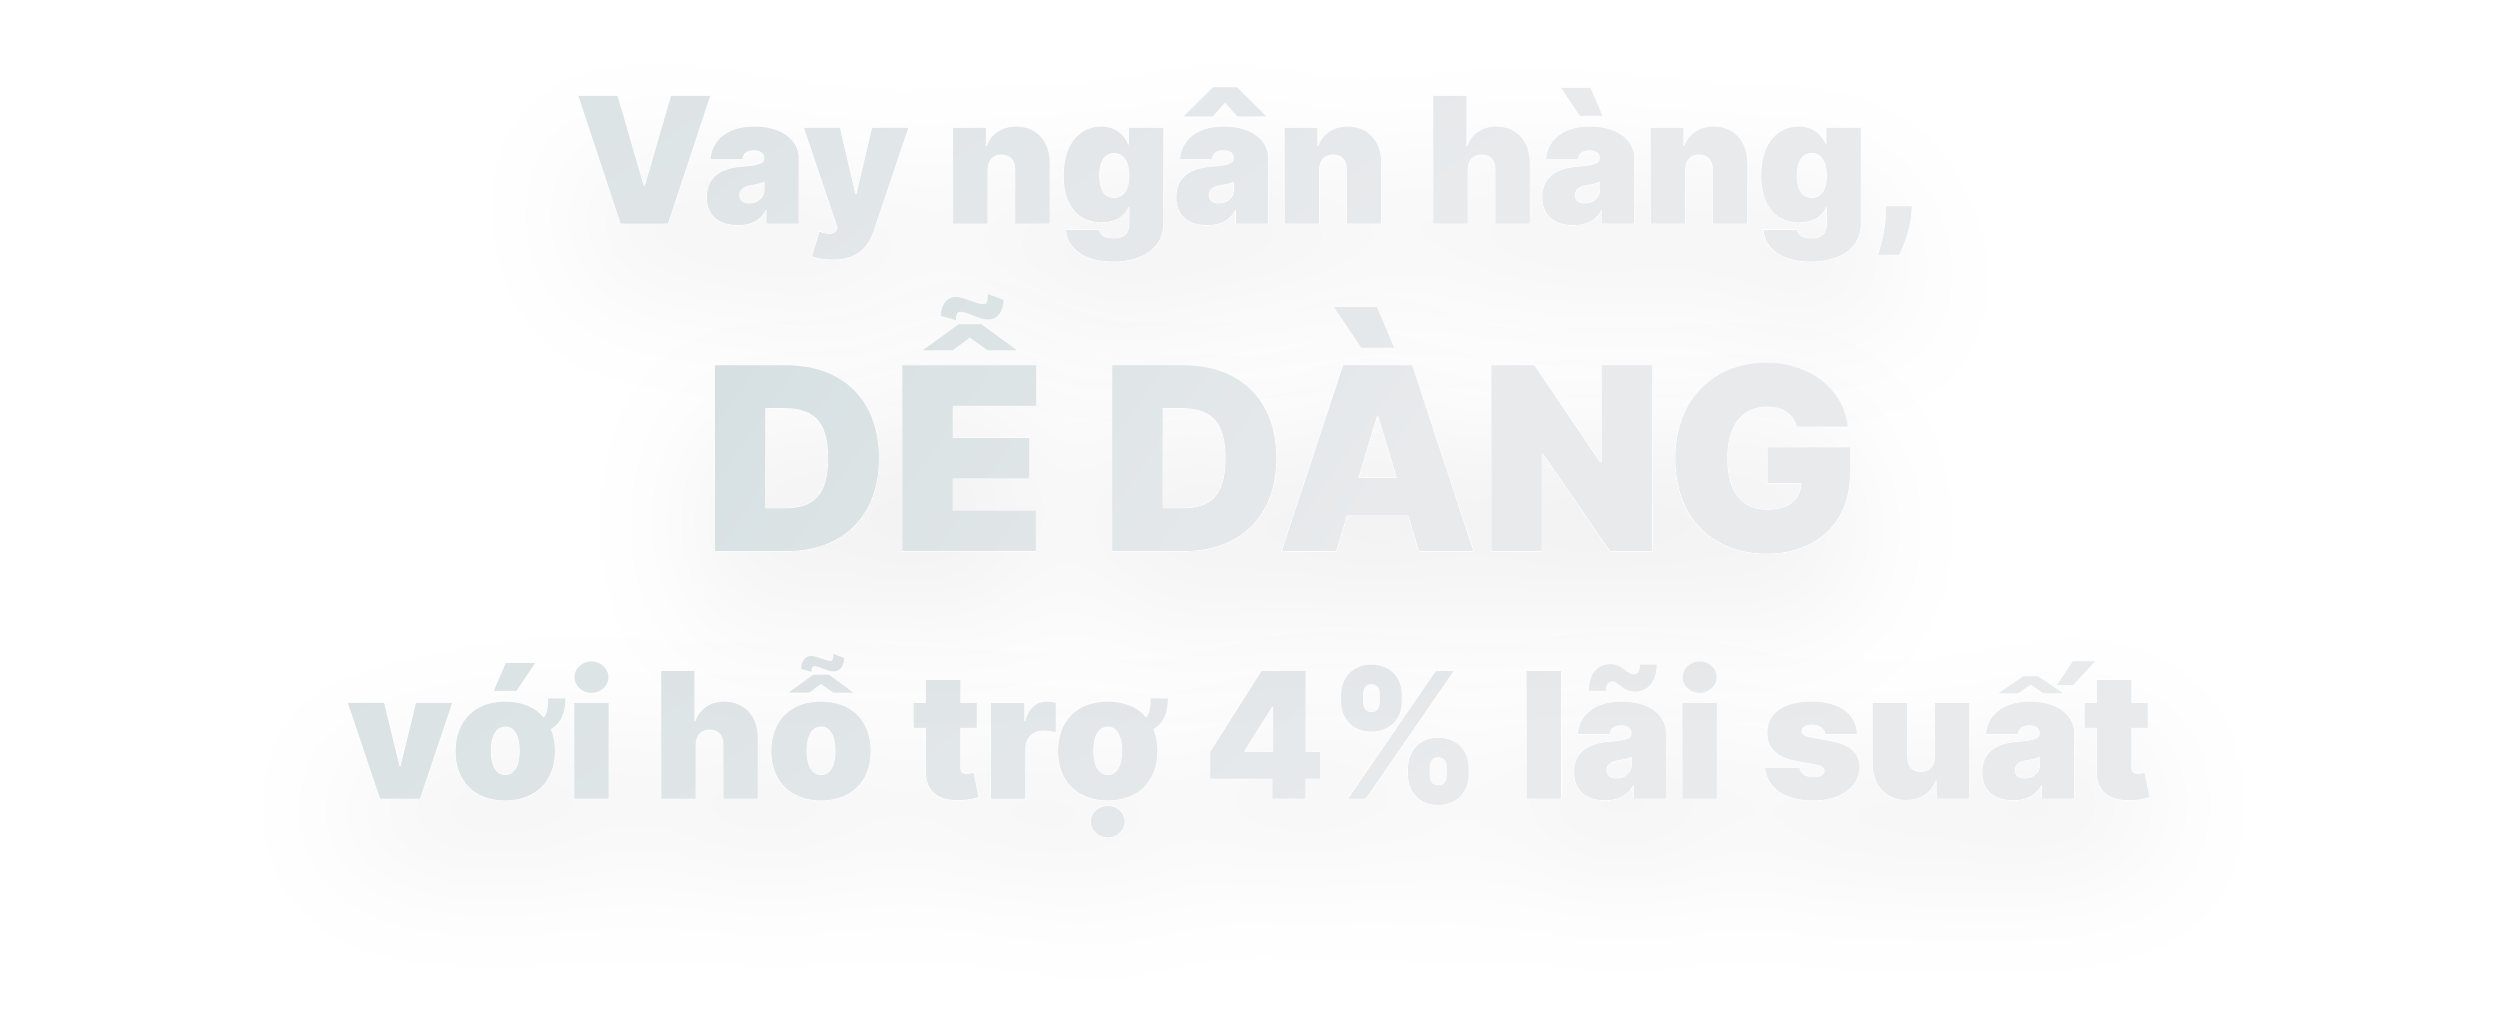
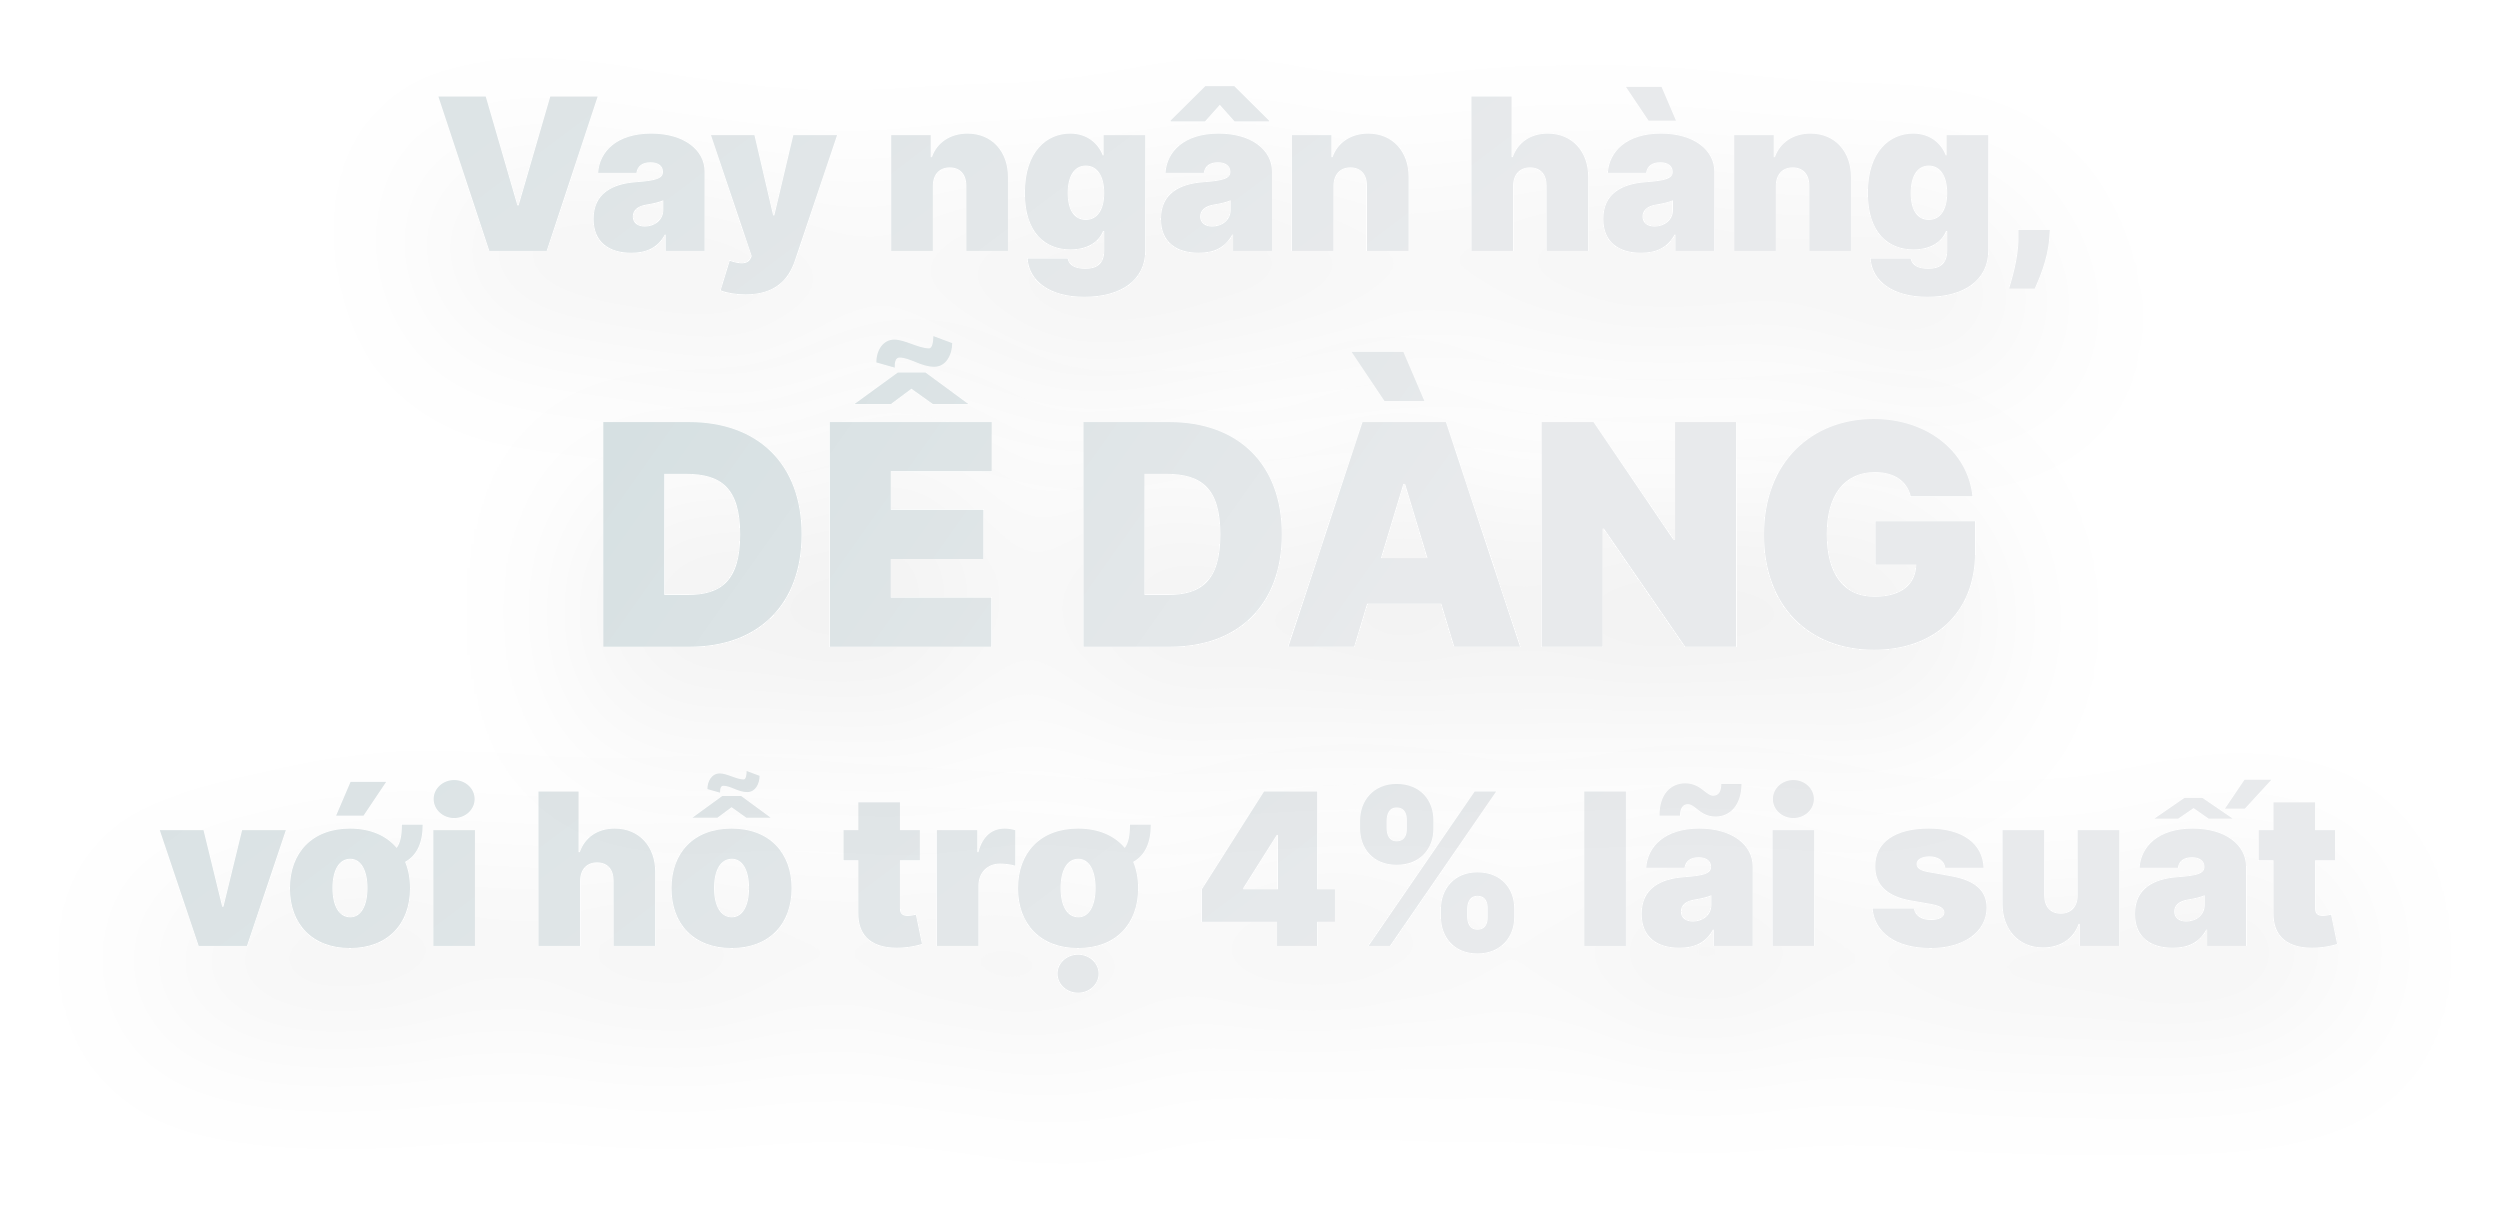
- <svg xmlns="http://www.w3.org/2000/svg" width="313" height="129" viewBox="0 0 313 129" fill="none">
+ <svg xmlns="http://www.w3.org/2000/svg" width="259" height="127" viewBox="0 0 259 127" fill="none">
  <g filter="url(#filter0_d)">
-     <path d="M77.322 12H72.416L77.697 28H83.635L88.916 12H84.01L80.728 23.281H80.603L77.322 12ZM92.402 28.188C93.965 28.188 95.144 27.656 95.871 26.312H95.965V28H99.996V19.781C99.996 17.562 97.894 15.844 94.465 15.844C90.879 15.844 89.113 17.719 88.965 19.906H92.934C93.035 19.164 93.582 18.812 94.402 18.812C95.152 18.812 95.684 19.156 95.684 19.781V19.812C95.684 20.508 94.918 20.727 92.902 20.875C90.426 21.055 88.496 22.055 88.496 24.688C88.496 27.078 90.106 28.188 92.402 28.188ZM93.809 25.469C93.074 25.469 92.559 25.109 92.559 24.438C92.559 23.82 92.996 23.344 93.996 23.188C94.684 23.078 95.262 22.938 95.715 22.75V23.75C95.715 24.844 94.785 25.469 93.809 25.469ZM104.252 32.5C107.268 32.5 108.682 30.984 109.346 29L113.721 16H109.189L107.221 24.312H107.096L105.158 16H100.658L104.877 28.531L104.783 28.75C104.494 29.414 103.658 29.391 102.596 29.016L101.658 32.078C102.33 32.344 103.26 32.5 104.252 32.5ZM123.643 21.25C123.65 20.062 124.322 19.344 125.393 19.344C126.479 19.344 127.119 20.062 127.111 21.25V28H131.424V20.344C131.432 17.734 129.783 15.844 127.236 15.844C125.471 15.844 124.072 16.766 123.549 18.281H123.424V16H119.33V28H123.643V21.25ZM139.334 32.75C143.131 32.75 145.646 31.016 145.646 27.969V16H141.334V18.094H141.24C140.771 16.875 139.646 15.844 137.865 15.844C135.49 15.844 133.178 17.656 133.178 22C133.178 26.156 135.334 27.844 137.896 27.844C139.521 27.844 140.803 27.156 141.271 25.938H141.396V27.969C141.396 29.383 140.576 29.844 139.459 29.844C138.467 29.844 137.74 29.547 137.615 28.781H133.459C133.623 31.094 135.725 32.75 139.334 32.75ZM139.49 24.781C138.303 24.781 137.615 23.781 137.615 22C137.615 20.219 138.303 19.156 139.49 19.156C140.678 19.156 141.396 20.219 141.396 22C141.396 23.75 140.678 24.781 139.49 24.781ZM151.184 28.188C152.746 28.188 153.926 27.656 154.652 26.312H154.746V28H158.777V19.781C158.777 17.562 156.676 15.844 153.246 15.844C149.66 15.844 147.895 17.719 147.746 19.906H151.715C151.816 19.164 152.363 18.812 153.184 18.812C153.934 18.812 154.465 19.156 154.465 19.781V19.812C154.465 20.508 153.699 20.727 151.684 20.875C149.207 21.055 147.277 22.055 147.277 24.688C147.277 27.078 148.887 28.188 151.184 28.188ZM151.84 14.578L153.371 12.859L154.902 14.578H158.465V14.484L154.871 10.922H151.871L148.277 14.484V14.578H151.84ZM152.59 25.469C151.855 25.469 151.34 25.109 151.34 24.438C151.34 23.82 151.777 23.344 152.777 23.188C153.465 23.078 154.043 22.938 154.496 22.75V23.75C154.496 24.844 153.566 25.469 152.59 25.469ZM165.15 21.25C165.158 20.062 165.83 19.344 166.9 19.344C167.986 19.344 168.627 20.062 168.619 21.25V28H172.932V20.344C172.939 17.734 171.291 15.844 168.744 15.844C166.979 15.844 165.58 16.766 165.057 18.281H164.932V16H160.838V28H165.15V21.25ZM183.756 21.25C183.764 20.062 184.451 19.344 185.506 19.344C186.607 19.344 187.232 20.062 187.225 21.25V28H191.537V20.344C191.545 17.719 189.889 15.844 187.35 15.844C185.576 15.844 184.264 16.75 183.725 18.281H183.6V12H179.443V28H183.756V21.25ZM197.01 28.188C198.572 28.188 199.752 27.656 200.479 26.312H200.572V28H204.604V19.781C204.604 17.562 202.502 15.844 199.072 15.844C195.486 15.844 193.721 17.719 193.572 19.906H197.541C197.643 19.164 198.189 18.812 199.01 18.812C199.76 18.812 200.291 19.156 200.291 19.781V19.812C200.291 20.508 199.525 20.727 197.51 20.875C195.033 21.055 193.104 22.055 193.104 24.688C193.104 27.078 194.713 28.188 197.01 28.188ZM197.791 14.5H200.635L199.135 11H195.447L197.791 14.5ZM198.416 25.469C197.682 25.469 197.166 25.109 197.166 24.438C197.166 23.82 197.604 23.344 198.604 23.188C199.291 23.078 199.869 22.938 200.322 22.75V23.75C200.322 24.844 199.393 25.469 198.416 25.469ZM210.977 21.25C210.984 20.062 211.656 19.344 212.727 19.344C213.813 19.344 214.453 20.062 214.445 21.25V28H218.758V20.344C218.766 17.734 217.117 15.844 214.57 15.844C212.805 15.844 211.406 16.766 210.883 18.281H210.758V16H206.664V28H210.977V21.25ZM226.668 32.75C230.465 32.75 232.98 31.016 232.98 27.969V16H228.668V18.094H228.574C228.105 16.875 226.98 15.844 225.199 15.844C222.824 15.844 220.512 17.656 220.512 22C220.512 26.156 222.668 27.844 225.23 27.844C226.855 27.844 228.137 27.156 228.605 25.938H228.73V27.969C228.73 29.383 227.91 29.844 226.793 29.844C225.801 29.844 225.074 29.547 224.949 28.781H220.793C220.957 31.094 223.059 32.75 226.668 32.75ZM226.824 24.781C225.637 24.781 224.949 23.781 224.949 22C224.949 20.219 225.637 19.156 226.824 19.156C228.012 19.156 228.73 20.219 228.73 22C228.73 23.75 228.012 24.781 226.824 24.781ZM239.361 25.812H236.111V26.688C236.111 28.812 235.393 31.039 235.143 31.906H237.799C238.174 31.039 239.135 28.945 239.299 26.688L239.361 25.812Z" fill="url(#paint0_linear)" />
+     <path d="M50.322 10H45.416L50.697 26H56.635L61.916 10H57.01L53.728 21.281H53.603L50.322 10Z" fill="url(#paint0_linear)" />
+     <path d="M65.402 26.188C66.965 26.188 68.144 25.656 68.871 24.312H68.965V26H72.996V17.781C72.996 15.562 70.894 13.844 67.465 13.844C63.879 13.844 62.113 15.719 61.965 17.906H65.934C66.035 17.164 66.582 16.812 67.402 16.812C68.152 16.812 68.684 17.156 68.684 17.781V17.812C68.684 18.508 67.918 18.727 65.902 18.875C63.426 19.055 61.496 20.055 61.496 22.688C61.496 25.078 63.105 26.188 65.402 26.188ZM66.809 23.469C66.074 23.469 65.559 23.109 65.559 22.438C65.559 21.82 65.996 21.344 66.996 21.188C67.684 21.078 68.262 20.938 68.715 20.75V21.75C68.715 22.844 67.785 23.469 66.809 23.469Z" fill="url(#paint1_linear)" />
+     <path d="M77.252 30.5C80.268 30.5 81.682 28.984 82.346 27L86.721 14H82.189L80.221 22.312H80.096L78.158 14H73.658L77.877 26.531L77.783 26.75C77.494 27.414 76.658 27.391 75.596 27.016L74.658 30.078C75.33 30.344 76.26 30.5 77.252 30.5Z" fill="url(#paint2_linear)" />
+     <path d="M96.643 19.25C96.65 18.062 97.322 17.344 98.393 17.344C99.478 17.344 100.119 18.062 100.111 19.25V26H104.424V18.344C104.432 15.734 102.783 13.844 100.236 13.844C98.471 13.844 97.072 14.766 96.549 16.281H96.424V14H92.33V26H96.643V19.25Z" fill="url(#paint3_linear)" />
+     <path d="M112.334 30.75C116.131 30.75 118.646 29.016 118.646 25.969V14H114.334V16.094H114.24C113.771 14.875 112.646 13.844 110.865 13.844C108.49 13.844 106.178 15.656 106.178 20C106.178 24.156 108.334 25.844 110.896 25.844C112.521 25.844 113.803 25.156 114.271 23.938H114.396V25.969C114.396 27.383 113.576 27.844 112.459 27.844C111.467 27.844 110.74 27.547 110.615 26.781H106.459C106.623 29.094 108.725 30.75 112.334 30.75ZM112.49 22.781C111.303 22.781 110.615 21.781 110.615 20C110.615 18.219 111.303 17.156 112.49 17.156C113.678 17.156 114.396 18.219 114.396 20C114.396 21.75 113.678 22.781 112.49 22.781Z" fill="url(#paint4_linear)" />
+     <path d="M124.184 26.188C125.746 26.188 126.926 25.656 127.652 24.312H127.746V26H131.777V17.781C131.777 15.562 129.676 13.844 126.246 13.844C122.66 13.844 120.895 15.719 120.746 17.906H124.715C124.816 17.164 125.363 16.812 126.184 16.812C126.934 16.812 127.465 17.156 127.465 17.781V17.812C127.465 18.508 126.699 18.727 124.684 18.875C122.207 19.055 120.277 20.055 120.277 22.688C120.277 25.078 121.887 26.188 124.184 26.188ZM124.84 12.578L126.371 10.859L127.902 12.578H131.465V12.484L127.871 8.922H124.871L121.277 12.484V12.578H124.84ZM125.59 23.469C124.855 23.469 124.34 23.109 124.34 22.438C124.34 21.82 124.777 21.344 125.777 21.188C126.465 21.078 127.043 20.938 127.496 20.75V21.75C127.496 22.844 126.566 23.469 125.59 23.469Z" fill="url(#paint5_linear)" />
+     <path d="M138.15 19.25C138.158 18.062 138.83 17.344 139.9 17.344C140.986 17.344 141.627 18.062 141.619 19.25V26H145.932V18.344C145.939 15.734 144.291 13.844 141.744 13.844C139.979 13.844 138.58 14.766 138.057 16.281H137.932V14H133.838V26H138.15V19.25Z" fill="url(#paint6_linear)" />
+     <path d="M156.756 19.25C156.764 18.062 157.451 17.344 158.506 17.344C159.607 17.344 160.232 18.062 160.225 19.25V26H164.537V18.344C164.545 15.719 162.889 13.844 160.35 13.844C158.576 13.844 157.264 14.75 156.725 16.281H156.6V10H152.443V26H156.756V19.25Z" fill="url(#paint7_linear)" />
+     <path d="M170.01 26.188C171.572 26.188 172.752 25.656 173.479 24.312H173.572V26H177.604V17.781C177.604 15.562 175.502 13.844 172.072 13.844C168.486 13.844 166.721 15.719 166.572 17.906H170.541C170.643 17.164 171.189 16.812 172.01 16.812C172.76 16.812 173.291 17.156 173.291 17.781V17.812C173.291 18.508 172.525 18.727 170.51 18.875C168.033 19.055 166.104 20.055 166.104 22.688C166.104 25.078 167.713 26.188 170.01 26.188ZM170.791 12.5H173.635L172.135 9H168.447L170.791 12.5ZM171.416 23.469C170.682 23.469 170.166 23.109 170.166 22.438C170.166 21.82 170.604 21.344 171.604 21.188C172.291 21.078 172.869 20.938 173.322 20.75V21.75C173.322 22.844 172.393 23.469 171.416 23.469Z" fill="url(#paint8_linear)" />
+     <path d="M183.977 19.25C183.984 18.062 184.656 17.344 185.727 17.344C186.812 17.344 187.453 18.062 187.445 19.25V26H191.758V18.344C191.766 15.734 190.117 13.844 187.57 13.844C185.805 13.844 184.406 14.766 183.883 16.281H183.758V14H179.664V26H183.977V19.25Z" fill="url(#paint9_linear)" />
+     <path d="M199.668 30.75C203.465 30.75 205.98 29.016 205.98 25.969V14H201.668V16.094H201.574C201.105 14.875 199.98 13.844 198.199 13.844C195.824 13.844 193.512 15.656 193.512 20C193.512 24.156 195.668 25.844 198.23 25.844C199.855 25.844 201.137 25.156 201.605 23.938H201.73V25.969C201.73 27.383 200.91 27.844 199.793 27.844C198.801 27.844 198.074 27.547 197.949 26.781H193.793C193.957 29.094 196.059 30.75 199.668 30.75ZM199.824 22.781C198.637 22.781 197.949 21.781 197.949 20C197.949 18.219 198.637 17.156 199.824 17.156C201.012 17.156 201.73 18.219 201.73 20C201.73 21.75 201.012 22.781 199.824 22.781Z" fill="url(#paint10_linear)" />
+     <path d="M212.361 23.812H209.111V24.688C209.111 26.812 208.393 29.039 208.143 29.906H210.799C211.174 29.039 212.135 26.945 212.299 24.688L212.361 23.812Z" fill="url(#paint11_linear)" />
  </g>
  <g filter="url(#filter1_d)">
-     <path d="M56.615 88H52.084L50.147 95.938H50.022L48.084 88H43.553L47.584 100H52.584L56.615 88ZM68.633 87.438C68.633 88.5 68.5 89.32 68.094 89.844C67.031 88.578 65.375 87.844 63.258 87.844C59.352 87.844 57.039 90.344 57.039 94.031C57.039 97.719 59.352 100.219 63.258 100.219C67.164 100.219 69.477 97.719 69.477 94.031C69.477 93.016 69.305 92.094 68.969 91.289C70.203 90.602 70.789 89.281 70.789 87.438H68.633ZM63.289 97.031C62.133 97.031 61.445 95.883 61.445 94C61.445 92.117 62.133 90.969 63.289 90.969C64.383 90.969 65.07 92.117 65.07 94C65.07 95.883 64.383 97.031 63.289 97.031ZM61.82 86.5H64.664L67.008 83H63.32L61.82 86.5ZM71.893 100H76.205V88H71.893V100ZM74.049 86.75C75.221 86.75 76.174 85.867 76.174 84.781C76.174 83.695 75.221 82.812 74.049 82.812C72.877 82.812 71.924 83.695 71.924 84.781C71.924 85.867 72.877 86.75 74.049 86.75ZM87.098 93.25C87.106 92.062 87.793 91.344 88.848 91.344C89.949 91.344 90.574 92.062 90.566 93.25V100H94.879V92.344C94.887 89.719 93.231 87.844 90.691 87.844C88.918 87.844 87.606 88.75 87.066 90.281H86.941V84H82.785V100H87.098V93.25ZM102.789 100.219C106.695 100.219 109.008 97.719 109.008 94.031C109.008 90.344 106.695 87.844 102.789 87.844C98.883 87.844 96.57 90.344 96.57 94.031C96.57 97.719 98.883 100.219 102.789 100.219ZM102.82 97.031C101.664 97.031 100.977 95.883 100.977 94C100.977 92.117 101.664 90.969 102.82 90.969C103.914 90.969 104.602 92.117 104.602 94C104.602 95.883 103.914 97.031 102.82 97.031ZM103.789 84.469H101.82L98.727 86.719H101.32L102.789 85.625L104.32 86.719H106.852L103.789 84.469ZM104.352 81.875C104.344 82.281 104.281 82.75 104.039 82.75C103.313 82.75 102.312 82.125 101.57 82.125C100.719 82.125 100.281 82.969 100.289 83.75L101.602 84.125C101.594 83.719 101.656 83.406 101.945 83.406C102.688 83.406 103.469 84.062 104.414 84.062C105.25 84.062 105.688 83.219 105.695 82.375L104.352 81.875ZM122.297 88H120.234V85.125H115.922V88H114.391V91.125H115.922V96.547C115.891 99.062 117.445 100.336 120.422 100.172C121.398 100.117 122.125 99.914 122.516 99.797L121.891 96.766C121.727 96.805 121.305 96.891 121.047 96.891C120.484 96.891 120.234 96.641 120.234 96.141V91.125H122.297V88ZM124.057 100H128.369V93.75C128.369 92.375 129.314 91.469 130.588 91.469C131.033 91.469 131.752 91.539 132.182 91.688V88.008C131.838 87.906 131.463 87.844 131.088 87.844C129.807 87.844 128.807 88.594 128.369 90.281H128.244V88H124.057V100ZM144.064 87.438C144.064 88.5 143.932 89.32 143.525 89.844C142.463 88.578 140.807 87.844 138.689 87.844C134.783 87.844 132.471 90.344 132.471 94.031C132.471 97.719 134.783 100.219 138.689 100.219C142.596 100.219 144.908 97.719 144.908 94.031C144.908 93.016 144.736 92.094 144.4 91.289C145.635 90.602 146.221 89.281 146.221 87.438H144.064ZM138.721 97.031C137.564 97.031 136.877 95.883 136.877 94C136.877 92.117 137.564 90.969 138.721 90.969C139.814 90.969 140.502 92.117 140.502 94C140.502 95.883 139.814 97.031 138.721 97.031ZM138.689 104.844C139.861 104.844 140.814 103.961 140.814 102.875C140.814 101.789 139.861 100.906 138.689 100.906C137.518 100.906 136.564 101.789 136.564 102.875C136.564 103.961 137.518 104.844 138.689 104.844ZM151.52 97.5H159.301V100H163.457V97.5H165.301V94.125H163.457V84H157.957L151.52 94.125V97.5ZM159.395 94.125H155.801V94L159.27 88.5H159.395V94.125ZM176.279 97C176.295 99.031 177.607 100.781 180.061 100.781C182.514 100.781 183.889 99.031 183.873 97V96.156C183.889 94.094 182.545 92.375 180.061 92.375C177.639 92.375 176.295 94.125 176.279 96.156V97ZM167.904 87.844C167.92 89.875 169.232 91.594 171.686 91.594C174.139 91.594 175.514 89.906 175.498 87.844V87C175.514 84.938 174.17 83.219 171.686 83.219C169.295 83.219 167.92 84.938 167.904 87V87.844ZM168.779 100H170.998L181.998 84H179.779L168.779 100ZM178.998 96.156C179.014 95.531 179.232 94.812 180.061 94.812C180.951 94.812 181.139 95.531 181.123 96.156V97C181.139 97.625 180.92 98.312 180.061 98.312C179.232 98.312 179.014 97.594 178.998 97V96.156ZM170.654 87C170.67 86.406 170.857 85.656 171.686 85.656C172.576 85.656 172.764 86.375 172.748 87V87.844C172.764 88.469 172.545 89.156 171.686 89.156C170.889 89.156 170.67 88.469 170.654 87.844V87ZM195.443 84H191.131V100H195.443V84ZM200.984 100.188C202.547 100.188 203.727 99.656 204.453 98.312H204.547V100H208.578V91.781C208.578 89.562 206.477 87.844 203.047 87.844C199.461 87.844 197.695 89.719 197.547 91.906H201.516C201.617 91.164 202.164 90.812 202.984 90.812C203.734 90.812 204.266 91.156 204.266 91.781V91.812C204.266 92.508 203.5 92.727 201.484 92.875C199.008 93.055 197.078 94.055 197.078 96.688C197.078 99.078 198.688 100.188 200.984 100.188ZM201.047 86.5C201.047 85.719 201.359 85.312 201.859 85.312C202.188 85.312 202.461 85.531 202.781 85.789C203.242 86.156 203.805 86.602 204.766 86.594C206.227 86.578 207.391 85.43 207.422 83.219H205.328C205.312 83.977 205.086 84.43 204.484 84.438C204.188 84.438 203.914 84.227 203.594 83.977C203.125 83.609 202.539 83.148 201.578 83.156C200.102 83.164 198.922 84.25 198.922 86.5H201.047ZM202.391 97.469C201.656 97.469 201.141 97.109 201.141 96.438C201.141 95.82 201.578 95.344 202.578 95.188C203.266 95.078 203.844 94.938 204.297 94.75V95.75C204.297 96.844 203.367 97.469 202.391 97.469ZM210.639 100H214.951V88H210.639V100ZM212.795 86.75C213.967 86.75 214.92 85.867 214.92 84.781C214.92 83.695 213.967 82.812 212.795 82.812C211.623 82.812 210.67 83.695 210.67 84.781C210.67 85.867 211.623 86.75 212.795 86.75ZM232.5 91.906C232.391 89.367 230.281 87.844 226.813 87.844C223.383 87.844 221.266 89.25 221.281 91.75C221.266 93.641 222.492 94.852 224.938 95.281L227.063 95.656C228 95.828 228.422 96.078 228.438 96.531C228.422 97.031 227.852 97.312 227.063 97.312C226.086 97.312 225.398 96.891 225.281 96.125H221C221.234 98.586 223.359 100.219 227.031 100.219C230.352 100.219 232.797 98.602 232.812 96.031C232.797 94.258 231.609 93.227 229.156 92.781L226.719 92.344C225.805 92.18 225.547 91.852 225.563 91.5C225.547 91 226.164 90.719 226.906 90.719C227.758 90.719 228.469 91.172 228.531 91.906H232.5ZM242.246 94.75C242.254 95.938 241.566 96.656 240.496 96.656C239.41 96.656 238.785 95.938 238.777 94.75V88H234.465V95.656C234.473 98.281 236.129 100.156 238.652 100.156C240.441 100.156 241.816 99.25 242.34 97.719H242.465V100H246.559V88H242.246V94.75ZM252.096 100.188C253.658 100.188 254.838 99.656 255.564 98.312H255.658V100H259.689V91.781C259.689 89.562 257.588 87.844 254.158 87.844C250.572 87.844 248.807 89.719 248.658 91.906H252.627C252.729 91.164 253.275 90.812 254.096 90.812C254.846 90.812 255.377 91.156 255.377 91.781V91.812C255.377 92.508 254.611 92.727 252.596 92.875C250.119 93.055 248.189 94.055 248.189 96.688C248.189 99.078 249.799 100.188 252.096 100.188ZM250.189 86.812H252.658L254.252 85.719L255.814 86.812H258.314L255.158 84.656H253.314L250.189 86.812ZM257.502 85.781H259.564L262.314 82.781H259.533L257.502 85.781ZM253.502 97.469C252.768 97.469 252.252 97.109 252.252 96.438C252.252 95.82 252.689 95.344 253.689 95.188C254.377 95.078 254.955 94.938 255.408 94.75V95.75C255.408 96.844 254.479 97.469 253.502 97.469ZM268.906 88H266.844V85.125H262.531V88H261V91.125H262.531V96.547C262.5 99.062 264.055 100.336 267.031 100.172C268.008 100.117 268.734 99.914 269.125 99.797L268.5 96.766C268.336 96.805 267.914 96.891 267.656 96.891C267.094 96.891 266.844 96.641 266.844 96.141V91.125H268.906V88Z" fill="url(#paint1_linear)" />
+     <path d="M29.615 86H25.084L23.146 93.938H23.021L21.084 86H16.553L20.584 98H25.584L29.615 86Z" fill="url(#paint12_linear)" />
+     <path d="M41.633 85.438C41.633 86.5 41.5 87.32 41.094 87.844C40.031 86.578 38.375 85.844 36.258 85.844C32.352 85.844 30.039 88.344 30.039 92.031C30.039 95.719 32.352 98.219 36.258 98.219C40.164 98.219 42.477 95.719 42.477 92.031C42.477 91.016 42.305 90.094 41.969 89.289C43.203 88.602 43.789 87.281 43.789 85.438H41.633ZM36.289 95.031C35.133 95.031 34.445 93.883 34.445 92C34.445 90.117 35.133 88.969 36.289 88.969C37.383 88.969 38.07 90.117 38.07 92C38.07 93.883 37.383 95.031 36.289 95.031ZM34.82 84.5H37.664L40.008 81H36.32L34.82 84.5Z" fill="url(#paint13_linear)" />
+     <path d="M44.893 98H49.205V86H44.893V98ZM47.049 84.75C48.221 84.75 49.174 83.867 49.174 82.781C49.174 81.695 48.221 80.812 47.049 80.812C45.877 80.812 44.924 81.695 44.924 82.781C44.924 83.867 45.877 84.75 47.049 84.75Z" fill="url(#paint14_linear)" />
+     <path d="M60.098 91.25C60.105 90.062 60.793 89.344 61.848 89.344C62.949 89.344 63.574 90.062 63.566 91.25V98H67.879V90.344C67.887 87.719 66.231 85.844 63.691 85.844C61.918 85.844 60.605 86.75 60.066 88.281H59.941V82H55.785V98H60.098V91.25Z" fill="url(#paint15_linear)" />
+     <path d="M75.789 98.219C79.695 98.219 82.008 95.719 82.008 92.031C82.008 88.344 79.695 85.844 75.789 85.844C71.883 85.844 69.57 88.344 69.57 92.031C69.57 95.719 71.883 98.219 75.789 98.219ZM75.82 95.031C74.664 95.031 73.977 93.883 73.977 92C73.977 90.117 74.664 88.969 75.82 88.969C76.914 88.969 77.602 90.117 77.602 92C77.602 93.883 76.914 95.031 75.82 95.031ZM76.789 82.469H74.82L71.727 84.719H74.32L75.789 83.625L77.32 84.719H79.852L76.789 82.469ZM77.352 79.875C77.344 80.281 77.281 80.75 77.039 80.75C76.312 80.75 75.312 80.125 74.57 80.125C73.719 80.125 73.281 80.969 73.289 81.75L74.602 82.125C74.594 81.719 74.656 81.406 74.945 81.406C75.688 81.406 76.469 82.062 77.414 82.062C78.25 82.062 78.688 81.219 78.695 80.375L77.352 79.875Z" fill="url(#paint16_linear)" />
+     <path d="M95.297 86H93.234V83.125H88.922V86H87.391V89.125H88.922V94.547C88.891 97.062 90.445 98.336 93.422 98.172C94.398 98.117 95.125 97.914 95.516 97.797L94.891 94.766C94.727 94.805 94.305 94.891 94.047 94.891C93.484 94.891 93.234 94.641 93.234 94.141V89.125H95.297V86Z" fill="url(#paint17_linear)" />
+     <path d="M97.057 98H101.369V91.75C101.369 90.375 102.314 89.469 103.588 89.469C104.033 89.469 104.752 89.539 105.182 89.688V86.008C104.838 85.906 104.463 85.844 104.088 85.844C102.807 85.844 101.807 86.594 101.369 88.281H101.244V86H97.057V98Z" fill="url(#paint18_linear)" />
+     <path d="M117.064 85.438C117.064 86.5 116.932 87.32 116.525 87.844C115.463 86.578 113.807 85.844 111.689 85.844C107.783 85.844 105.471 88.344 105.471 92.031C105.471 95.719 107.783 98.219 111.689 98.219C115.596 98.219 117.908 95.719 117.908 92.031C117.908 91.016 117.736 90.094 117.4 89.289C118.635 88.602 119.221 87.281 119.221 85.438H117.064ZM111.721 95.031C110.564 95.031 109.877 93.883 109.877 92C109.877 90.117 110.564 88.969 111.721 88.969C112.814 88.969 113.502 90.117 113.502 92C113.502 93.883 112.814 95.031 111.721 95.031ZM111.689 102.844C112.861 102.844 113.814 101.961 113.814 100.875C113.814 99.789 112.861 98.906 111.689 98.906C110.518 98.906 109.564 99.789 109.564 100.875C109.564 101.961 110.518 102.844 111.689 102.844Z" fill="url(#paint19_linear)" />
+     <path d="M124.52 95.5H132.301V98H136.457V95.5H138.301V92.125H136.457V82H130.957L124.52 92.125V95.5ZM132.395 92.125H128.801V92L132.27 86.5H132.395V92.125Z" fill="url(#paint20_linear)" />
+     <path d="M149.279 95C149.295 97.031 150.607 98.781 153.061 98.781C155.514 98.781 156.889 97.031 156.873 95V94.156C156.889 92.094 155.545 90.375 153.061 90.375C150.639 90.375 149.295 92.125 149.279 94.156V95ZM140.904 85.844C140.92 87.875 142.232 89.594 144.686 89.594C147.139 89.594 148.514 87.906 148.498 85.844V85C148.514 82.938 147.17 81.219 144.686 81.219C142.295 81.219 140.92 82.938 140.904 85V85.844ZM141.779 98H143.998L154.998 82H152.779L141.779 98ZM151.998 94.156C152.014 93.531 152.232 92.812 153.061 92.812C153.951 92.812 154.139 93.531 154.123 94.156V95C154.139 95.625 153.92 96.312 153.061 96.312C152.232 96.312 152.014 95.594 151.998 95V94.156ZM143.654 85C143.67 84.406 143.857 83.656 144.686 83.656C145.576 83.656 145.764 84.375 145.748 85V85.844C145.764 86.469 145.545 87.156 144.686 87.156C143.889 87.156 143.67 86.469 143.654 85.844V85Z" fill="url(#paint21_linear)" />
+     <path d="M168.443 82H164.131V98H168.443V82Z" fill="url(#paint22_linear)" />
+     <path d="M173.984 98.188C175.547 98.188 176.727 97.656 177.453 96.312H177.547V98H181.578V89.781C181.578 87.562 179.477 85.844 176.047 85.844C172.461 85.844 170.695 87.719 170.547 89.906H174.516C174.617 89.164 175.164 88.812 175.984 88.812C176.734 88.812 177.266 89.156 177.266 89.781V89.812C177.266 90.508 176.5 90.727 174.484 90.875C172.008 91.055 170.078 92.055 170.078 94.688C170.078 97.078 171.688 98.188 173.984 98.188ZM174.047 84.5C174.047 83.719 174.359 83.312 174.859 83.312C175.188 83.312 175.461 83.531 175.781 83.789C176.242 84.156 176.805 84.602 177.766 84.594C179.227 84.578 180.391 83.43 180.422 81.219H178.328C178.312 81.977 178.086 82.43 177.484 82.438C177.188 82.438 176.914 82.227 176.594 81.977C176.125 81.609 175.539 81.148 174.578 81.156C173.102 81.164 171.922 82.25 171.922 84.5H174.047ZM175.391 95.469C174.656 95.469 174.141 95.109 174.141 94.438C174.141 93.82 174.578 93.344 175.578 93.188C176.266 93.078 176.844 92.938 177.297 92.75V93.75C177.297 94.844 176.367 95.469 175.391 95.469Z" fill="url(#paint23_linear)" />
+     <path d="M183.639 98H187.951V86H183.639V98ZM185.795 84.75C186.967 84.75 187.92 83.867 187.92 82.781C187.92 81.695 186.967 80.812 185.795 80.812C184.623 80.812 183.67 81.695 183.67 82.781C183.67 83.867 184.623 84.75 185.795 84.75Z" fill="url(#paint24_linear)" />
+     <path d="M205.5 89.906C205.391 87.367 203.281 85.844 199.812 85.844C196.383 85.844 194.266 87.25 194.281 89.75C194.266 91.641 195.492 92.852 197.938 93.281L200.062 93.656C201 93.828 201.422 94.078 201.438 94.531C201.422 95.031 200.852 95.312 200.062 95.312C199.086 95.312 198.398 94.891 198.281 94.125H194C194.234 96.586 196.359 98.219 200.031 98.219C203.352 98.219 205.797 96.602 205.812 94.031C205.797 92.258 204.609 91.227 202.156 90.781L199.719 90.344C198.805 90.18 198.547 89.852 198.562 89.5C198.547 89 199.164 88.719 199.906 88.719C200.758 88.719 201.469 89.172 201.531 89.906H205.5Z" fill="url(#paint25_linear)" />
+     <path d="M215.246 92.75C215.254 93.938 214.566 94.656 213.496 94.656C212.41 94.656 211.785 93.938 211.777 92.75V86H207.465V93.656C207.473 96.281 209.129 98.156 211.652 98.156C213.441 98.156 214.816 97.25 215.34 95.719H215.465V98H219.559V86H215.246V92.75Z" fill="url(#paint26_linear)" />
+     <path d="M225.096 98.188C226.658 98.188 227.838 97.656 228.564 96.312H228.658V98H232.689V89.781C232.689 87.562 230.588 85.844 227.158 85.844C223.572 85.844 221.807 87.719 221.658 89.906H225.627C225.729 89.164 226.275 88.812 227.096 88.812C227.846 88.812 228.377 89.156 228.377 89.781V89.812C228.377 90.508 227.611 90.727 225.596 90.875C223.119 91.055 221.189 92.055 221.189 94.688C221.189 97.078 222.799 98.188 225.096 98.188ZM223.189 84.812H225.658L227.252 83.719L228.814 84.812H231.314L228.158 82.656H226.314L223.189 84.812ZM230.502 83.781H232.564L235.314 80.781H232.533L230.502 83.781ZM226.502 95.469C225.768 95.469 225.252 95.109 225.252 94.438C225.252 93.82 225.689 93.344 226.689 93.188C227.377 93.078 227.955 92.938 228.408 92.75V93.75C228.408 94.844 227.479 95.469 226.502 95.469Z" fill="url(#paint27_linear)" />
+     <path d="M241.906 86H239.844V83.125H235.531V86H234V89.125H235.531V94.547C235.5 97.062 237.055 98.336 240.031 98.172C241.008 98.117 241.734 97.914 242.125 97.797L241.5 94.766C241.336 94.805 240.914 94.891 240.656 94.891C240.094 94.891 239.844 94.641 239.844 94.141V89.125H241.906V86Z" fill="url(#paint28_linear)" />
  </g>
  <g filter="url(#filter2_d)">
-     <path d="M98.454 69C105.545 69 110.045 64.636 110.045 57.364C110.045 50.091 105.545 45.727 98.364 45.727H89.5V69H98.454ZM95.818 63.636V51.091H98.046C101.682 51.091 103.682 52.5 103.682 57.364C103.682 62.227 101.682 63.636 98.227 63.636H95.818ZM112.969 69H129.696V63.909H119.287V59.909H128.878V54.818H119.287V50.818H129.741V45.727H112.969V69ZM122.878 40.591H120.014L115.514 43.864H119.287L121.423 42.273L123.651 43.864H127.332L122.878 40.591ZM123.696 36.818C123.685 37.409 123.594 38.091 123.241 38.091C122.185 38.091 120.73 37.182 119.651 37.182C118.412 37.182 117.776 38.409 117.787 39.545L119.696 40.091C119.685 39.5 119.776 39.045 120.196 39.045C121.276 39.045 122.412 40 123.787 40C125.003 40 125.639 38.773 125.651 37.545L123.696 36.818ZM148.205 69C155.295 69 159.795 64.636 159.795 57.364C159.795 50.091 155.295 45.727 148.114 45.727H139.25V69H148.205ZM145.568 63.636V51.091H147.795C151.432 51.091 153.432 52.5 153.432 57.364C153.432 62.227 151.432 63.636 147.977 63.636H145.568ZM167.295 69L168.636 64.546H176.318L177.659 69H184.477L176.795 45.727H168.159L160.477 69H167.295ZM170.432 43.545H174.568L172.386 38.455H167.023L170.432 43.545ZM170.068 59.818L172.386 52.136H172.568L174.886 59.818H170.068ZM206.855 45.727H200.537V57.909H200.355L192.082 45.727H186.719V69H193.037V56.773H193.173L201.582 69H206.855V45.727ZM224.957 53.409H231.344C230.855 48.739 226.616 45.409 221.116 45.409C214.844 45.409 209.753 49.727 209.753 57.409C209.753 64.773 214.366 69.318 221.162 69.318C227.253 69.318 231.616 65.591 231.616 59.227V56H221.298V60.5H225.526C225.469 62.523 224.037 63.818 221.207 63.818C217.935 63.818 216.253 61.409 216.253 57.318C216.253 53.284 218.071 50.909 221.253 50.909C223.23 50.909 224.571 51.818 224.957 53.409Z" fill="url(#paint2_linear)" />
+     <path d="M71.454 67C78.546 67 83.046 62.636 83.046 55.364C83.046 48.091 78.546 43.727 71.364 43.727H62.5V67H71.454ZM68.818 61.636V49.091H71.046C74.682 49.091 76.682 50.5 76.682 55.364C76.682 60.227 74.682 61.636 71.227 61.636H68.818Z" fill="url(#paint29_linear)" />
+     <path d="M85.969 67H102.696V61.909H92.287V57.909H101.878V52.818H92.287V48.818H102.741V43.727H85.969V67ZM95.878 38.591H93.014L88.514 41.864H92.287L94.423 40.273L96.651 41.864H100.332L95.878 38.591ZM96.696 34.818C96.685 35.409 96.594 36.091 96.242 36.091C95.185 36.091 93.73 35.182 92.651 35.182C91.412 35.182 90.776 36.409 90.787 37.546L92.696 38.091C92.685 37.5 92.776 37.046 93.196 37.046C94.276 37.046 95.412 38 96.787 38C98.003 38 98.639 36.773 98.651 35.546L96.696 34.818Z" fill="url(#paint30_linear)" />
+     <path d="M121.205 67C128.295 67 132.795 62.636 132.795 55.364C132.795 48.091 128.295 43.727 121.114 43.727H112.25V67H121.205ZM118.568 61.636V49.091H120.795C124.432 49.091 126.432 50.5 126.432 55.364C126.432 60.227 124.432 61.636 120.977 61.636H118.568Z" fill="url(#paint31_linear)" />
+     <path d="M140.295 67L141.636 62.546H149.318L150.659 67H157.477L149.795 43.727H141.159L133.477 67H140.295ZM143.432 41.546H147.568L145.386 36.455H140.023L143.432 41.546ZM143.068 57.818L145.386 50.136H145.568L147.886 57.818H143.068Z" fill="url(#paint32_linear)" />
+     <path d="M179.855 43.727H173.537V55.909H173.355L165.082 43.727H159.719V67H166.037V54.773H166.173L174.582 67H179.855V43.727Z" fill="url(#paint33_linear)" />
+     <path d="M197.957 51.409H204.344C203.855 46.739 199.616 43.409 194.116 43.409C187.844 43.409 182.753 47.727 182.753 55.409C182.753 62.773 187.366 67.318 194.162 67.318C200.253 67.318 204.616 63.591 204.616 57.227V54H194.298V58.5H198.526C198.469 60.523 197.037 61.818 194.207 61.818C190.935 61.818 189.253 59.409 189.253 55.318C189.253 51.284 191.071 48.909 194.253 48.909C196.23 48.909 197.571 49.818 197.957 51.409Z" fill="url(#paint34_linear)" />
  </g>
  <defs>
-     <filter id="filter0_d" x="56.416" y="2.922" width="198.945" height="53.828" filterUnits="userSpaceOnUse" color-interpolation-filters="sRGB">
+     <filter id="filter0_d" x="29.416" y="0.922" width="198.945" height="53.828" filterUnits="userSpaceOnUse" color-interpolation-filters="sRGB">
      <feFlood flood-opacity="0" result="BackgroundImageFix" />
      <feColorMatrix in="SourceAlpha" type="matrix" values="0 0 0 0 0 0 0 0 0 0 0 0 0 0 0 0 0 0 127 0" result="hardAlpha" />
      <feOffset dy="8" />
      <feGaussianBlur stdDeviation="8" />
      <feComposite in2="hardAlpha" operator="out" />
      <feColorMatrix type="matrix" values="0 0 0 0 0 0 0 0 0 0 0 0 0 0 0 0 0 0 0.08 0" />
      <feBlend mode="normal" in2="BackgroundImageFix" result="effect1_dropShadow" />
      <feBlend mode="normal" in="SourceGraphic" in2="effect1_dropShadow" result="shape" />
    </filter>
-     <filter id="filter1_d" x="27.553" y="73.875" width="257.572" height="54.969" filterUnits="userSpaceOnUse" color-interpolation-filters="sRGB">
+     <filter id="filter1_d" x="0.553" y="71.875" width="257.572" height="54.969" filterUnits="userSpaceOnUse" color-interpolation-filters="sRGB">
      <feFlood flood-opacity="0" result="BackgroundImageFix" />
      <feColorMatrix in="SourceAlpha" type="matrix" values="0 0 0 0 0 0 0 0 0 0 0 0 0 0 0 0 0 0 127 0" result="hardAlpha" />
      <feOffset dy="8" />
      <feGaussianBlur stdDeviation="8" />
      <feComposite in2="hardAlpha" operator="out" />
      <feColorMatrix type="matrix" values="0 0 0 0 0 0 0 0 0 0 0 0 0 0 0 0 0 0 0.08 0" />
      <feBlend mode="normal" in2="BackgroundImageFix" result="effect1_dropShadow" />
      <feBlend mode="normal" in="SourceGraphic" in2="effect1_dropShadow" result="shape" />
    </filter>
-     <filter id="filter2_d" x="73.5" y="28.818" width="174.116" height="64.5" filterUnits="userSpaceOnUse" color-interpolation-filters="sRGB">
+     <filter id="filter2_d" x="46.5" y="26.818" width="174.116" height="64.5" filterUnits="userSpaceOnUse" color-interpolation-filters="sRGB">
      <feFlood flood-opacity="0" result="BackgroundImageFix" />
      <feColorMatrix in="SourceAlpha" type="matrix" values="0 0 0 0 0 0 0 0 0 0 0 0 0 0 0 0 0 0 127 0" result="hardAlpha" />
      <feOffset dy="8" />
      <feGaussianBlur stdDeviation="8" />
      <feComposite in2="hardAlpha" operator="out" />
      <feColorMatrix type="matrix" values="0 0 0 0 0 0 0 0 0 0 0 0 0 0 0 0 0 0 0.08 0" />
      <feBlend mode="normal" in2="BackgroundImageFix" result="effect1_dropShadow" />
      <feBlend mode="normal" in="SourceGraphic" in2="effect1_dropShadow" result="shape" />
    </filter>
-     <linearGradient id="paint0_linear" x1="18.177" y1="4.27498e-06" x2="89.155" y2="94.403" gradientUnits="userSpaceOnUse">
-       <stop stop-color="#D6E0E2" />
-       <stop offset="1" stop-color="#E8EAEC" />
-     </linearGradient>
-     <linearGradient id="paint1_linear" x1="18.177" y1="72" x2="89.155" y2="166.403" gradientUnits="userSpaceOnUse">
-       <stop stop-color="#D6E0E2" />
-       <stop offset="1" stop-color="#E8EAEC" />
-     </linearGradient>
-     <linearGradient id="paint2_linear" x1="96.479" y1="40" x2="157.485" y2="83.255" gradientUnits="userSpaceOnUse">
+     <linearGradient id="paint0_linear" x1="-8.823" y1="-2" x2="62.155" y2="92.403" gradientUnits="userSpaceOnUse">
+       <stop stop-color="#D6E0E2" />
+       <stop offset="1" stop-color="#E8EAEC" />
+     </linearGradient>
+     <linearGradient id="paint1_linear" x1="-8.823" y1="-2" x2="62.155" y2="92.403" gradientUnits="userSpaceOnUse">
+       <stop stop-color="#D6E0E2" />
+       <stop offset="1" stop-color="#E8EAEC" />
+     </linearGradient>
+     <linearGradient id="paint2_linear" x1="-8.823" y1="-2" x2="62.155" y2="92.403" gradientUnits="userSpaceOnUse">
+       <stop stop-color="#D6E0E2" />
+       <stop offset="1" stop-color="#E8EAEC" />
+     </linearGradient>
+     <linearGradient id="paint3_linear" x1="-8.823" y1="-2" x2="62.155" y2="92.403" gradientUnits="userSpaceOnUse">
+       <stop stop-color="#D6E0E2" />
+       <stop offset="1" stop-color="#E8EAEC" />
+     </linearGradient>
+     <linearGradient id="paint4_linear" x1="-8.823" y1="-2" x2="62.155" y2="92.403" gradientUnits="userSpaceOnUse">
+       <stop stop-color="#D6E0E2" />
+       <stop offset="1" stop-color="#E8EAEC" />
+     </linearGradient>
+     <linearGradient id="paint5_linear" x1="-8.823" y1="-2" x2="62.155" y2="92.403" gradientUnits="userSpaceOnUse">
+       <stop stop-color="#D6E0E2" />
+       <stop offset="1" stop-color="#E8EAEC" />
+     </linearGradient>
+     <linearGradient id="paint6_linear" x1="-8.823" y1="-2" x2="62.155" y2="92.403" gradientUnits="userSpaceOnUse">
+       <stop stop-color="#D6E0E2" />
+       <stop offset="1" stop-color="#E8EAEC" />
+     </linearGradient>
+     <linearGradient id="paint7_linear" x1="-8.823" y1="-2" x2="62.155" y2="92.403" gradientUnits="userSpaceOnUse">
+       <stop stop-color="#D6E0E2" />
+       <stop offset="1" stop-color="#E8EAEC" />
+     </linearGradient>
+     <linearGradient id="paint8_linear" x1="-8.823" y1="-2" x2="62.155" y2="92.403" gradientUnits="userSpaceOnUse">
+       <stop stop-color="#D6E0E2" />
+       <stop offset="1" stop-color="#E8EAEC" />
+     </linearGradient>
+     <linearGradient id="paint9_linear" x1="-8.823" y1="-2" x2="62.155" y2="92.403" gradientUnits="userSpaceOnUse">
+       <stop stop-color="#D6E0E2" />
+       <stop offset="1" stop-color="#E8EAEC" />
+     </linearGradient>
+     <linearGradient id="paint10_linear" x1="-8.823" y1="-2" x2="62.155" y2="92.403" gradientUnits="userSpaceOnUse">
+       <stop stop-color="#D6E0E2" />
+       <stop offset="1" stop-color="#E8EAEC" />
+     </linearGradient>
+     <linearGradient id="paint11_linear" x1="-8.823" y1="-2" x2="62.155" y2="92.403" gradientUnits="userSpaceOnUse">
+       <stop stop-color="#D6E0E2" />
+       <stop offset="1" stop-color="#E8EAEC" />
+     </linearGradient>
+     <linearGradient id="paint12_linear" x1="-8.823" y1="70" x2="62.155" y2="164.403" gradientUnits="userSpaceOnUse">
+       <stop stop-color="#D6E0E2" />
+       <stop offset="1" stop-color="#E8EAEC" />
+     </linearGradient>
+     <linearGradient id="paint13_linear" x1="-8.823" y1="70" x2="62.155" y2="164.403" gradientUnits="userSpaceOnUse">
+       <stop stop-color="#D6E0E2" />
+       <stop offset="1" stop-color="#E8EAEC" />
+     </linearGradient>
+     <linearGradient id="paint14_linear" x1="-8.823" y1="70" x2="62.155" y2="164.403" gradientUnits="userSpaceOnUse">
+       <stop stop-color="#D6E0E2" />
+       <stop offset="1" stop-color="#E8EAEC" />
+     </linearGradient>
+     <linearGradient id="paint15_linear" x1="-8.823" y1="70" x2="62.155" y2="164.403" gradientUnits="userSpaceOnUse">
+       <stop stop-color="#D6E0E2" />
+       <stop offset="1" stop-color="#E8EAEC" />
+     </linearGradient>
+     <linearGradient id="paint16_linear" x1="-8.823" y1="70" x2="62.155" y2="164.403" gradientUnits="userSpaceOnUse">
+       <stop stop-color="#D6E0E2" />
+       <stop offset="1" stop-color="#E8EAEC" />
+     </linearGradient>
+     <linearGradient id="paint17_linear" x1="-8.823" y1="70" x2="62.155" y2="164.403" gradientUnits="userSpaceOnUse">
+       <stop stop-color="#D6E0E2" />
+       <stop offset="1" stop-color="#E8EAEC" />
+     </linearGradient>
+     <linearGradient id="paint18_linear" x1="-8.823" y1="70" x2="62.155" y2="164.403" gradientUnits="userSpaceOnUse">
+       <stop stop-color="#D6E0E2" />
+       <stop offset="1" stop-color="#E8EAEC" />
+     </linearGradient>
+     <linearGradient id="paint19_linear" x1="-8.823" y1="70" x2="62.155" y2="164.403" gradientUnits="userSpaceOnUse">
+       <stop stop-color="#D6E0E2" />
+       <stop offset="1" stop-color="#E8EAEC" />
+     </linearGradient>
+     <linearGradient id="paint20_linear" x1="-8.823" y1="70" x2="62.155" y2="164.403" gradientUnits="userSpaceOnUse">
+       <stop stop-color="#D6E0E2" />
+       <stop offset="1" stop-color="#E8EAEC" />
+     </linearGradient>
+     <linearGradient id="paint21_linear" x1="-8.823" y1="70" x2="62.155" y2="164.403" gradientUnits="userSpaceOnUse">
+       <stop stop-color="#D6E0E2" />
+       <stop offset="1" stop-color="#E8EAEC" />
+     </linearGradient>
+     <linearGradient id="paint22_linear" x1="-8.823" y1="70" x2="62.155" y2="164.403" gradientUnits="userSpaceOnUse">
+       <stop stop-color="#D6E0E2" />
+       <stop offset="1" stop-color="#E8EAEC" />
+     </linearGradient>
+     <linearGradient id="paint23_linear" x1="-8.823" y1="70" x2="62.155" y2="164.403" gradientUnits="userSpaceOnUse">
+       <stop stop-color="#D6E0E2" />
+       <stop offset="1" stop-color="#E8EAEC" />
+     </linearGradient>
+     <linearGradient id="paint24_linear" x1="-8.823" y1="70" x2="62.155" y2="164.403" gradientUnits="userSpaceOnUse">
+       <stop stop-color="#D6E0E2" />
+       <stop offset="1" stop-color="#E8EAEC" />
+     </linearGradient>
+     <linearGradient id="paint25_linear" x1="-8.823" y1="70" x2="62.155" y2="164.403" gradientUnits="userSpaceOnUse">
+       <stop stop-color="#D6E0E2" />
+       <stop offset="1" stop-color="#E8EAEC" />
+     </linearGradient>
+     <linearGradient id="paint26_linear" x1="-8.823" y1="70" x2="62.155" y2="164.403" gradientUnits="userSpaceOnUse">
+       <stop stop-color="#D6E0E2" />
+       <stop offset="1" stop-color="#E8EAEC" />
+     </linearGradient>
+     <linearGradient id="paint27_linear" x1="-8.823" y1="70" x2="62.155" y2="164.403" gradientUnits="userSpaceOnUse">
+       <stop stop-color="#D6E0E2" />
+       <stop offset="1" stop-color="#E8EAEC" />
+     </linearGradient>
+     <linearGradient id="paint28_linear" x1="-8.823" y1="70" x2="62.155" y2="164.403" gradientUnits="userSpaceOnUse">
+       <stop stop-color="#D6E0E2" />
+       <stop offset="1" stop-color="#E8EAEC" />
+     </linearGradient>
+     <linearGradient id="paint29_linear" x1="69.479" y1="38" x2="130.485" y2="81.255" gradientUnits="userSpaceOnUse">
+       <stop stop-color="#D6E0E2" />
+       <stop offset="1" stop-color="#E8EAEC" />
+     </linearGradient>
+     <linearGradient id="paint30_linear" x1="69.479" y1="38" x2="130.485" y2="81.255" gradientUnits="userSpaceOnUse">
+       <stop stop-color="#D6E0E2" />
+       <stop offset="1" stop-color="#E8EAEC" />
+     </linearGradient>
+     <linearGradient id="paint31_linear" x1="69.479" y1="38" x2="130.485" y2="81.255" gradientUnits="userSpaceOnUse">
+       <stop stop-color="#D6E0E2" />
+       <stop offset="1" stop-color="#E8EAEC" />
+     </linearGradient>
+     <linearGradient id="paint32_linear" x1="69.479" y1="38" x2="130.485" y2="81.255" gradientUnits="userSpaceOnUse">
+       <stop stop-color="#D6E0E2" />
+       <stop offset="1" stop-color="#E8EAEC" />
+     </linearGradient>
+     <linearGradient id="paint33_linear" x1="69.479" y1="38" x2="130.485" y2="81.255" gradientUnits="userSpaceOnUse">
+       <stop stop-color="#D6E0E2" />
+       <stop offset="1" stop-color="#E8EAEC" />
+     </linearGradient>
+     <linearGradient id="paint34_linear" x1="69.479" y1="38" x2="130.485" y2="81.255" gradientUnits="userSpaceOnUse">
      <stop stop-color="#D6E0E2" />
      <stop offset="1" stop-color="#E8EAEC" />
    </linearGradient>
  </defs>
</svg>
